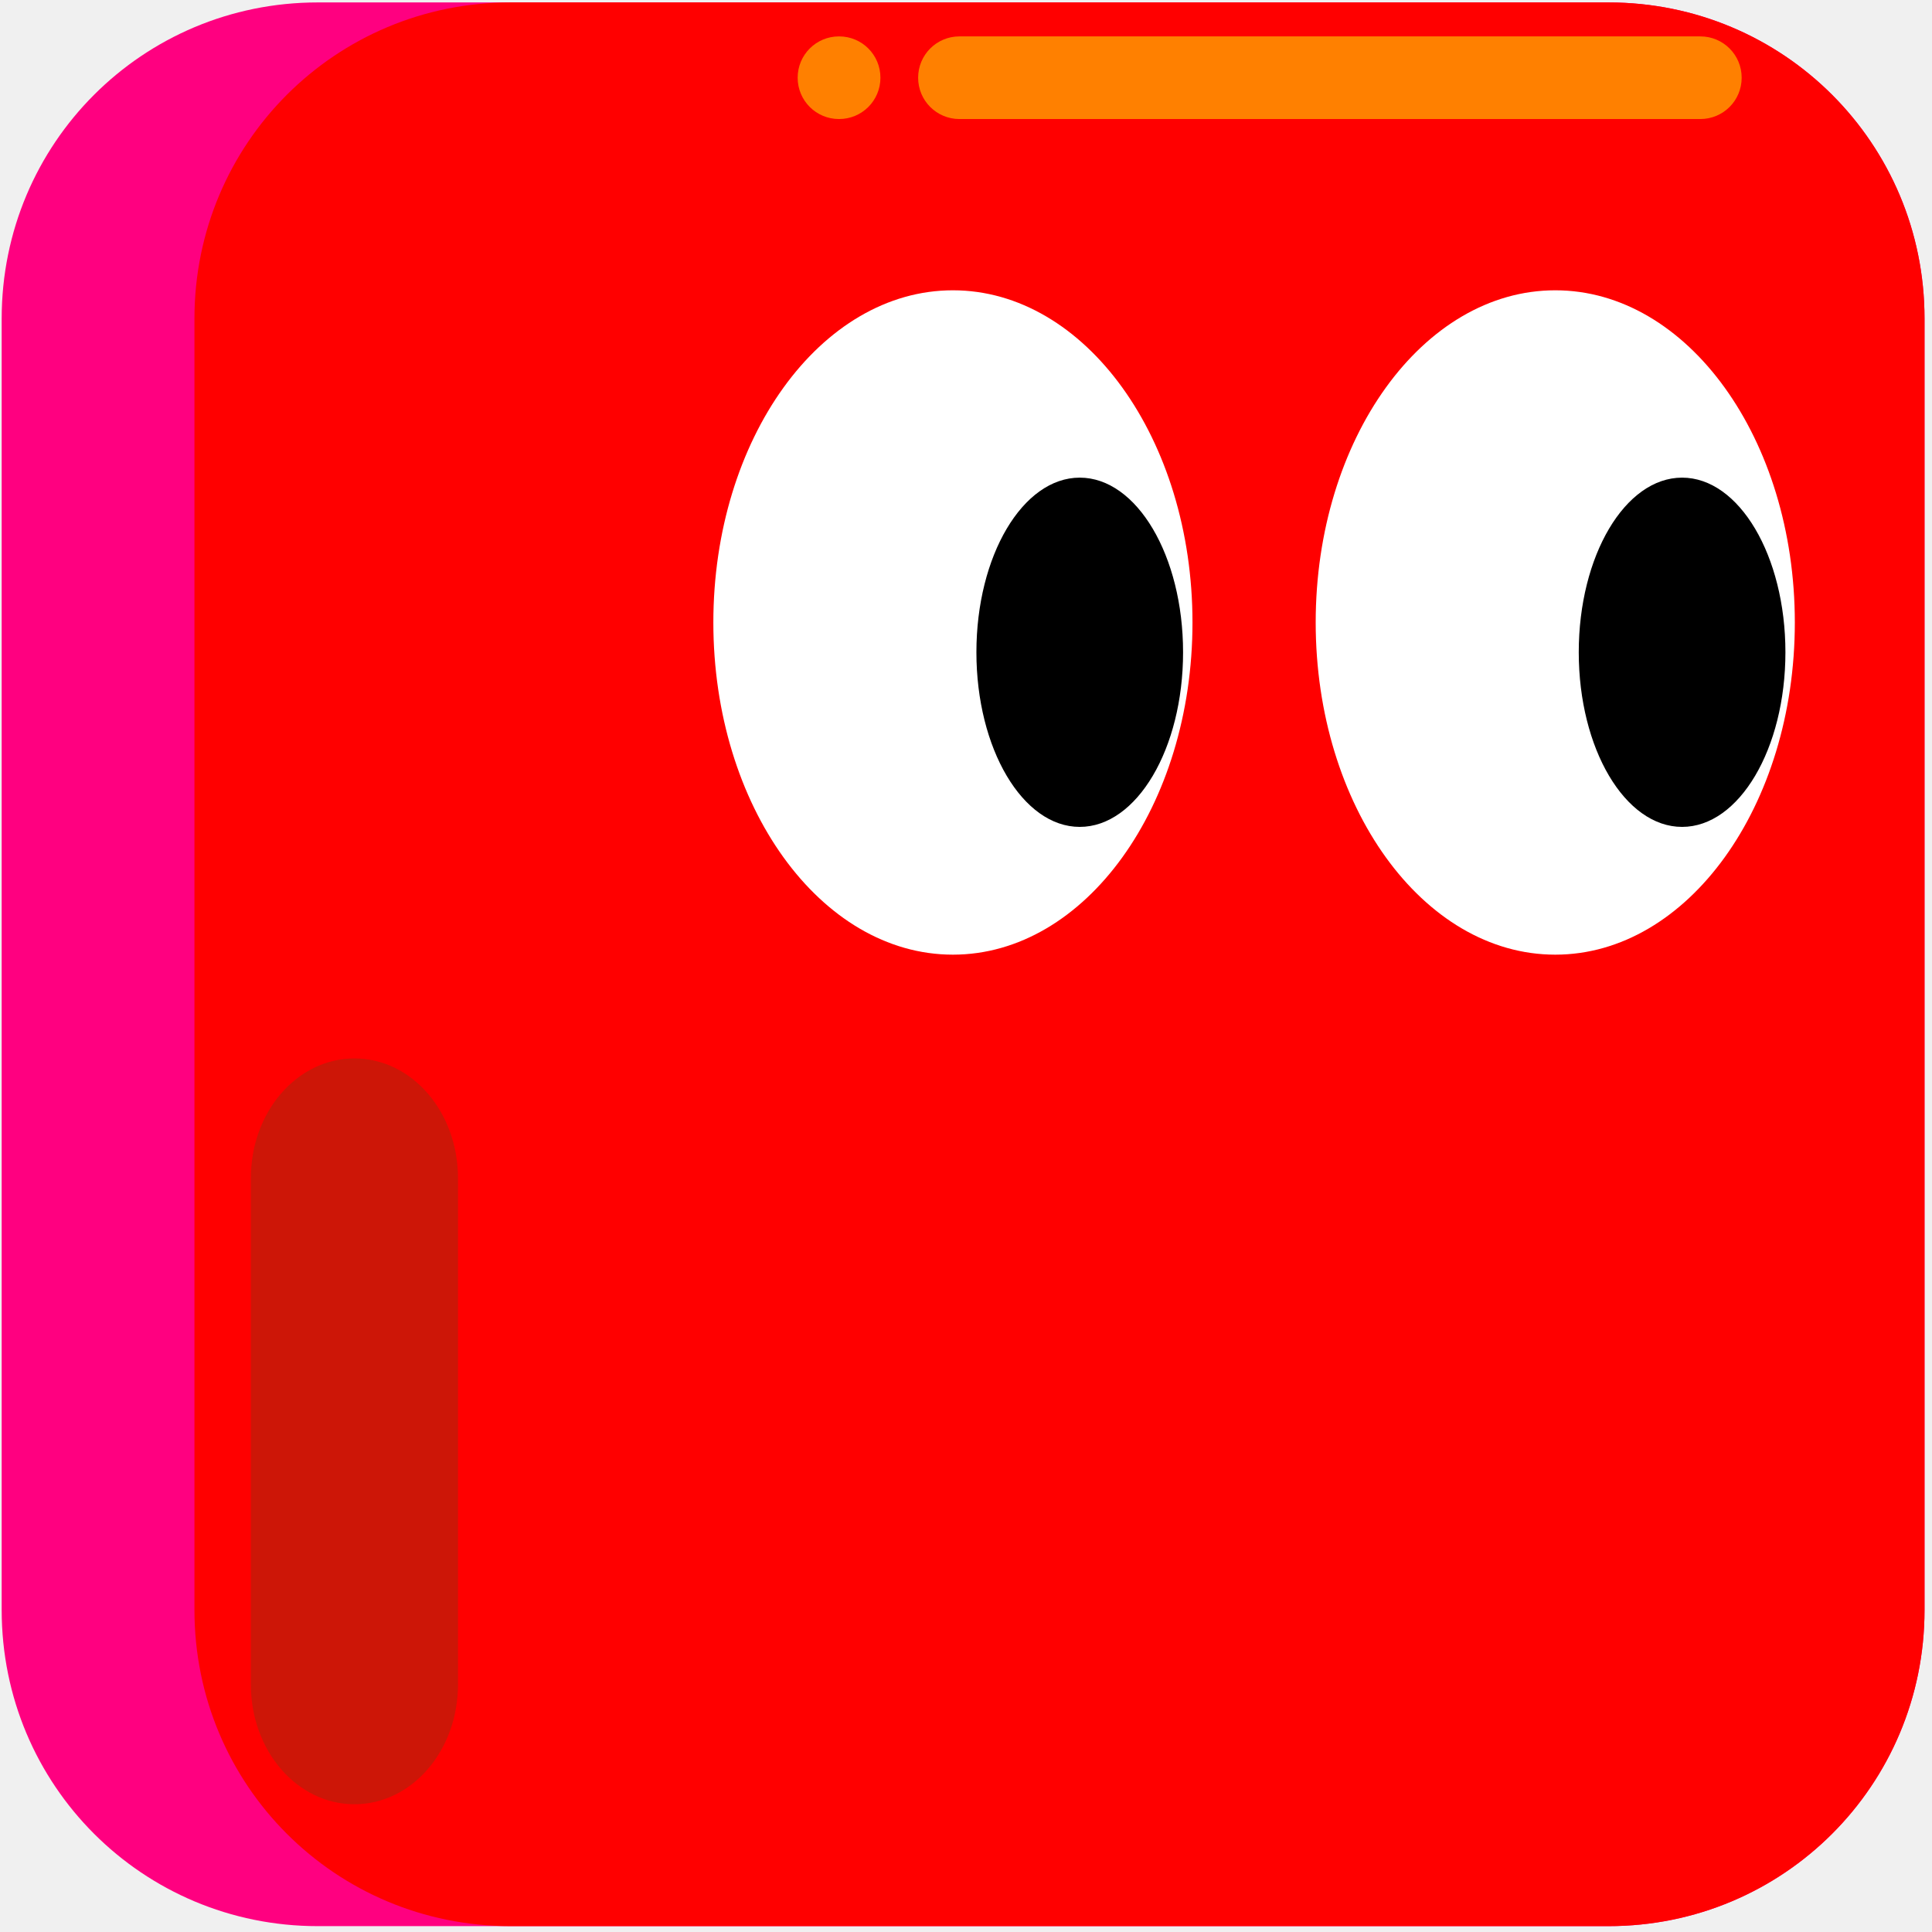
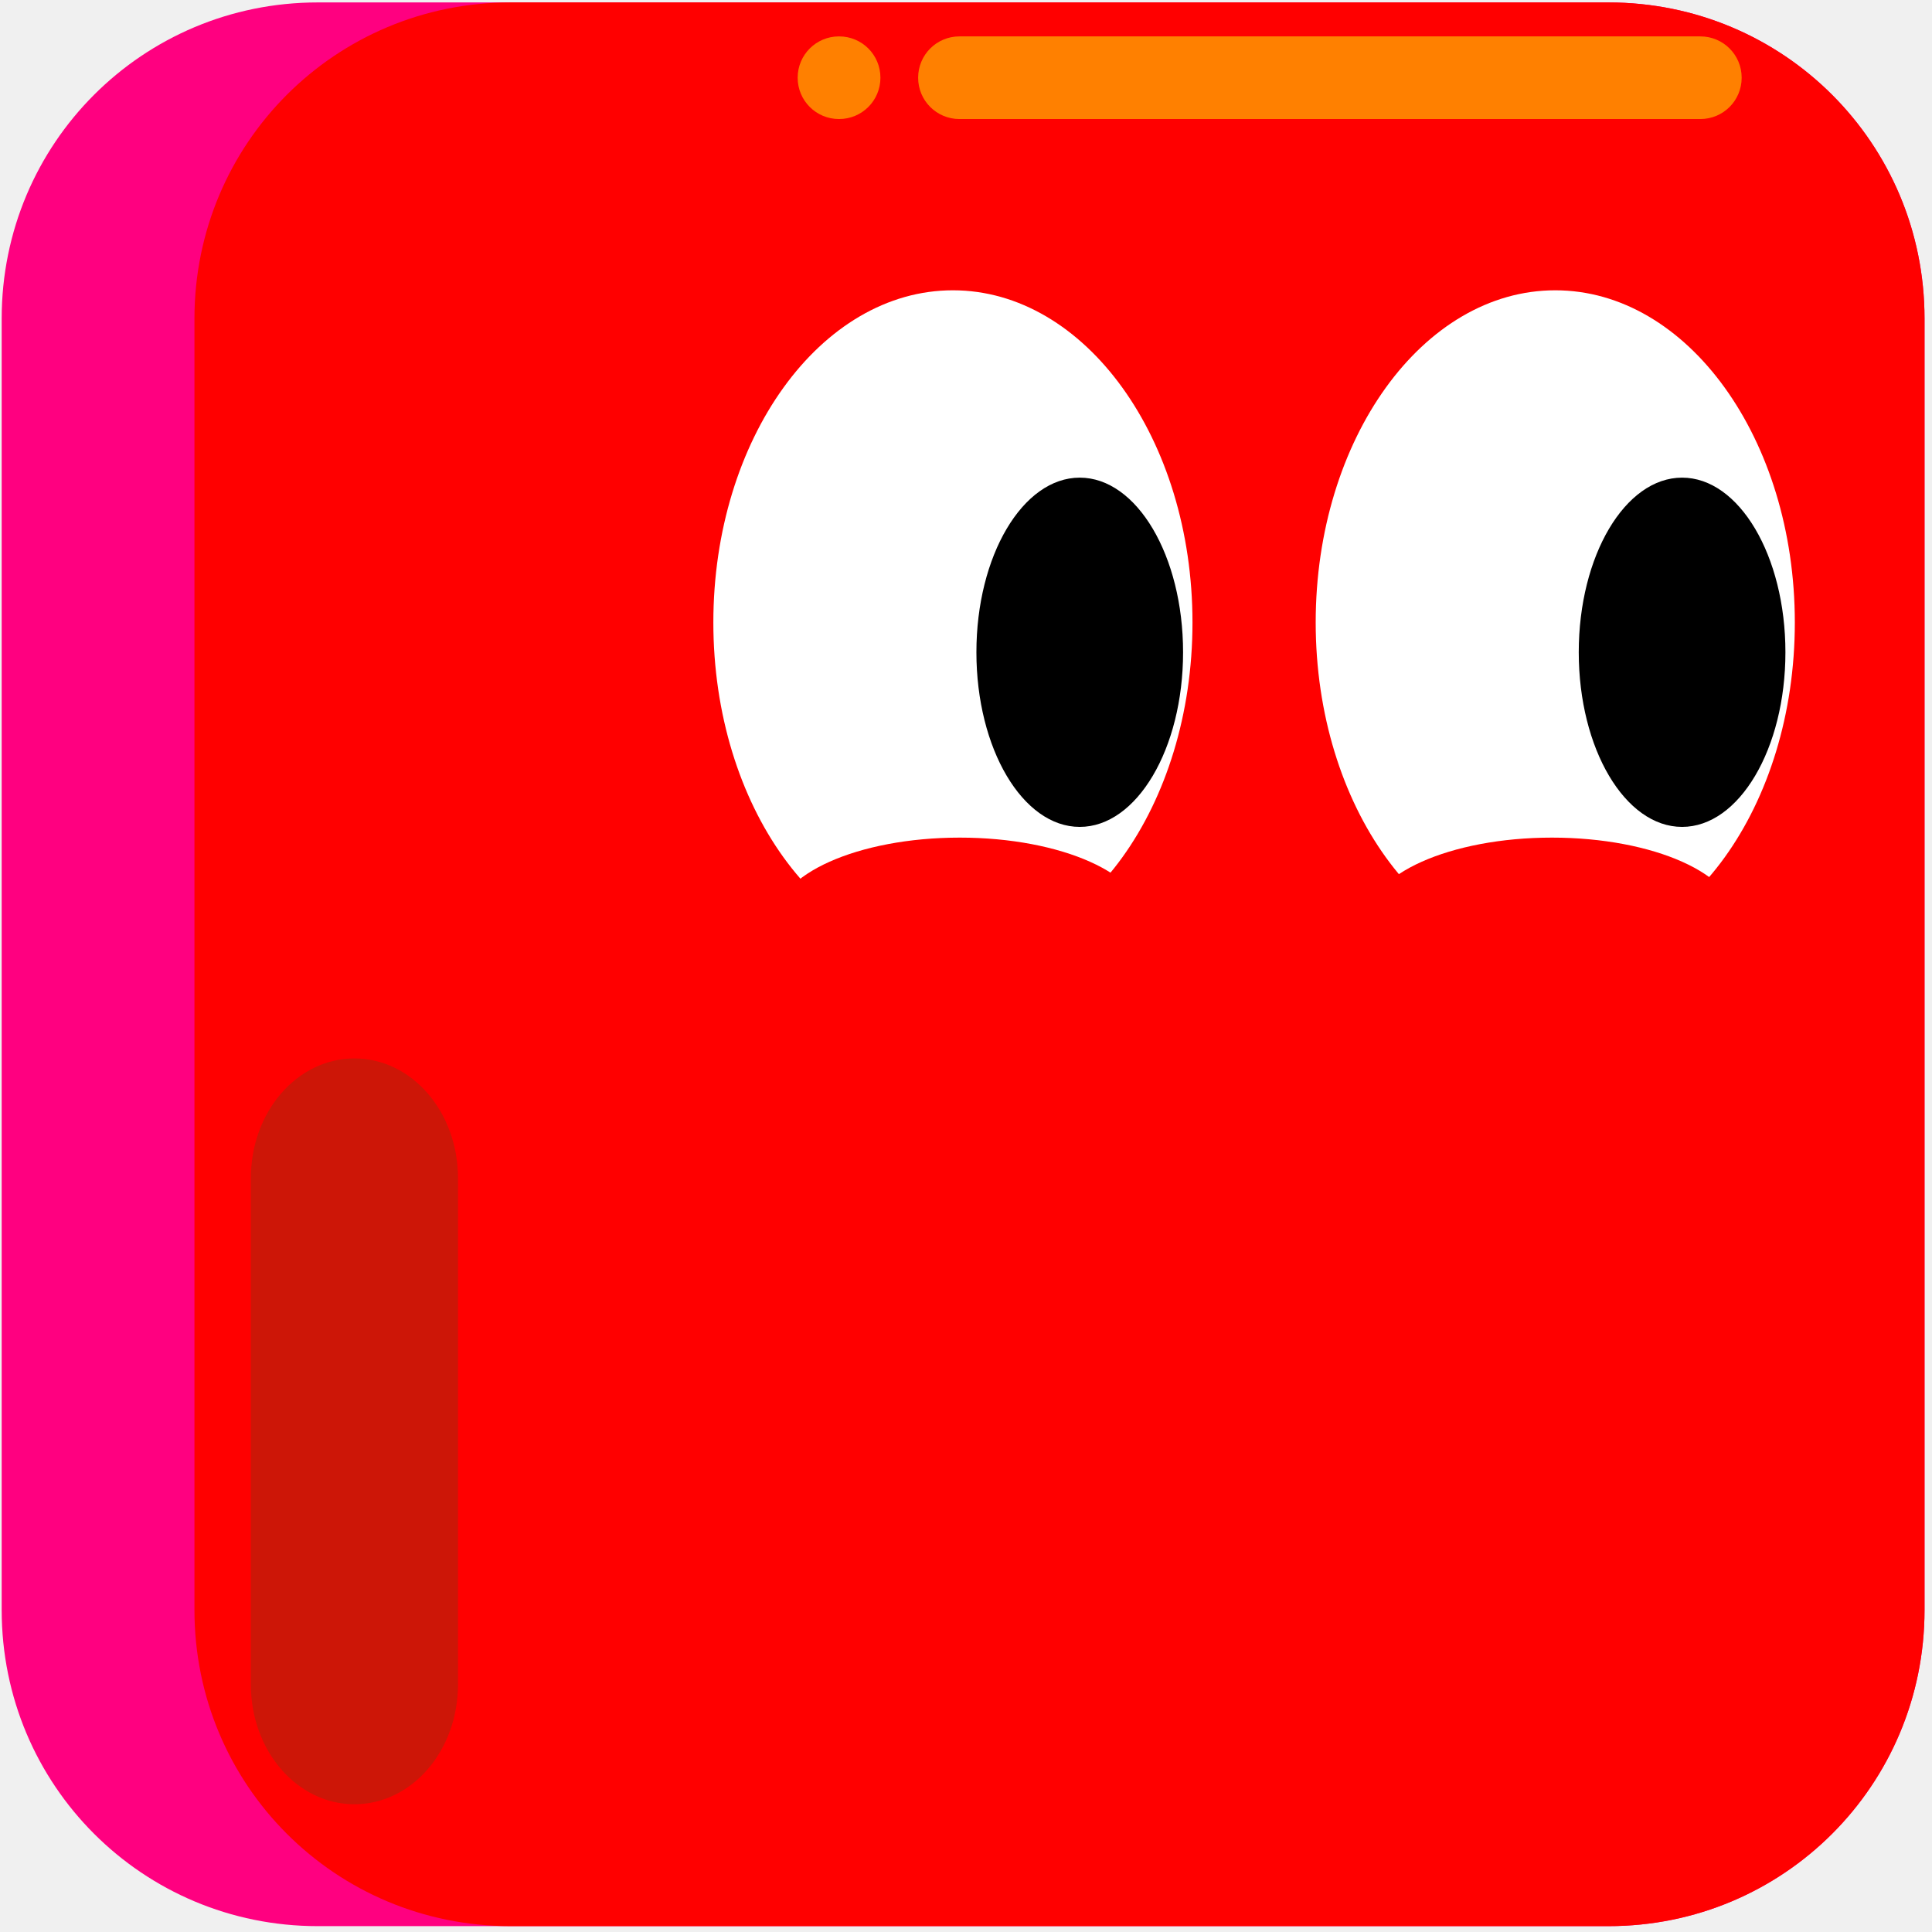
<svg xmlns="http://www.w3.org/2000/svg" width="124" height="124" viewBox="0 0 31 31" version="1.1" id="svg1">
  <defs id="defs1">
    </defs>
  <g id="layer1">
    <path id="rect122" style="fill:#ff0080;stroke-width:0.966" d="M 5.099,0.039 H 25.808 c 2.81,0 5.072,2.262 5.072,5.072 V 25.834 c 0,2.81 -2.262,5.072 -5.072,5.072 H 5.099 c -2.81,0 -5.072,-2.262 -5.072,-5.072 V 5.111 c 0,-2.81 2.262,-5.072 5.072,-5.072 z" />
    <rect style="fill:#ff0000;stroke-width:0.966" id="rect5" width="0" height="2.9" x="11.393" y="7.165" />
    <path id="rect25" style="fill:#ff0000;stroke-width:0.917" d="m 8.192,0.039 h 17.616 c 2.81,0 5.072,2.262 5.072,5.072 V 25.834 c 0,2.81 -2.262,5.072 -5.072,5.072 H 8.192 c -2.81,0 -5.072,-2.262 -5.072,-5.072 V 5.111 c 0,-2.81 2.262,-5.072 5.072,-5.072 z" />
    <path id="rect72" style="fill:#ff8000;stroke-width:0.887" d="m 15.395,0.584 h 11.888 c 0.367,0 0.663,0.296 0.663,0.663 0,0.367 -0.296,0.663 -0.663,0.663 H 15.395 c -0.367,0 -0.663,-0.296 -0.663,-0.663 0,-0.367 0.296,-0.663 0.663,-0.663 z" />
    <path id="rect81" style="fill:#cd1607;stroke-width:1.076" d="m 5.687,16.983 c 0.921,0 1.662,0.858 1.662,1.923 v 8.121 c 0,1.065 -0.741,1.923 -1.662,1.923 -0.921,0 -1.662,-0.858 -1.662,-1.923 v -8.121 c 0,-1.065 0.741,-1.923 1.662,-1.923 z" />
    <path id="rect84" style="fill:#ff8000;stroke-width:0.281" d="m 13.462,0.584 h 0.002 c 0.367,0 0.663,0.296 0.663,0.663 0,0.367 -0.296,0.663 -0.663,0.663 h -0.002 c -0.367,0 -0.663,-0.296 -0.663,-0.663 0,-0.367 0.296,-0.663 0.663,-0.663 z" />
    <ellipse style="fill:#ffffff;fill-opacity:1;stroke-width:1.624" id="ellipse29" ry="5.33" rx="3.844" cy="9.988" cx="15.29" />
    <ellipse style="fill:#ffffff;fill-opacity:1;stroke-width:1.624" id="ellipse75" cx="24.955" cy="9.988" rx="3.844" ry="5.33" />
  </g>
  <g id="layer2">
    <ellipse style="fill:#000000;fill-opacity:1;stroke-width:1.624" id="ellipse76" cx="26.99" cy="10.466" rx="1.658" ry="2.802" />
    <ellipse style="fill:#000000;fill-opacity:1;stroke-width:1.624" id="ellipse30" cx="17.325" cy="10.466" rx="1.658" ry="2.802" />
+     <ellipse style="fill:#ff0000;fill-opacity:1;stroke-width:1.87;stroke-linecap:round;stroke-linejoin:round;paint-order:markers fill stroke" id="path1" cx="15.4" cy="14.764" rx="2.957" ry="1.324" />
+     <ellipse style="fill:#ff0000;fill-opacity:1;stroke-width:1.87;stroke-linecap:round;stroke-linejoin:round;paint-order:markers fill stroke" id="ellipse2" cx="24.902" cy="14.764" rx="2.957" ry="1.324" />
  </g>
</svg>
